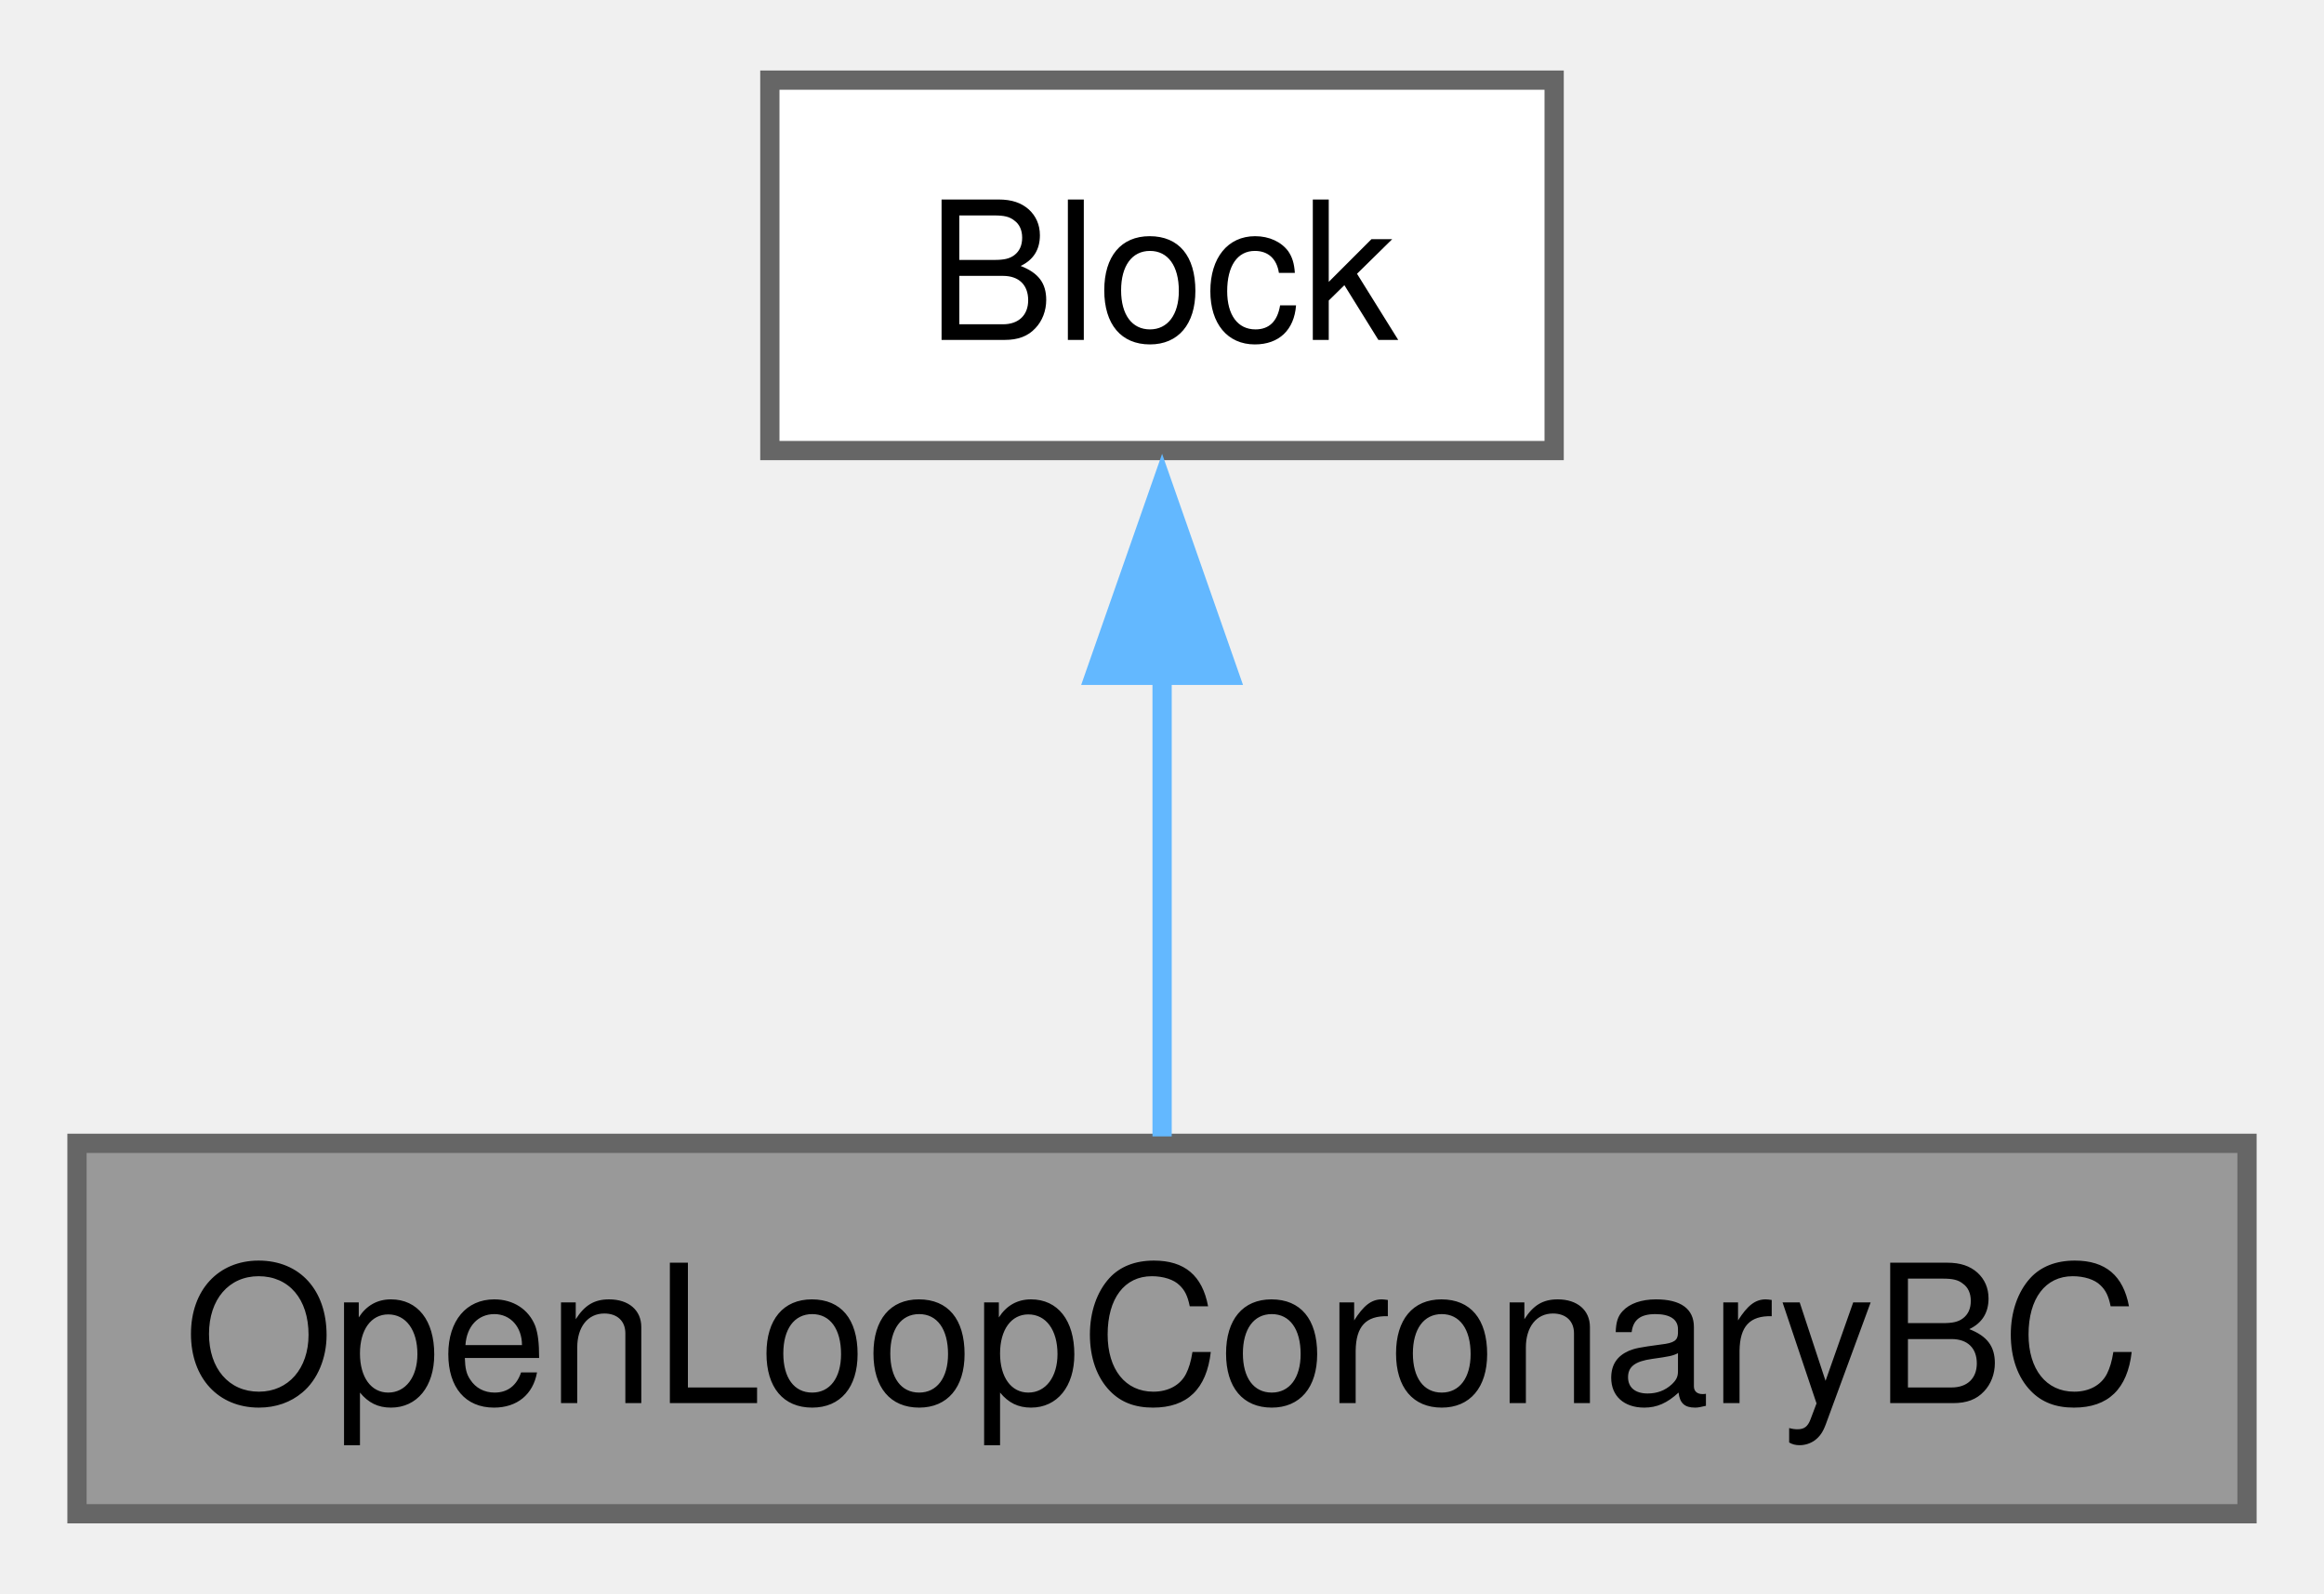
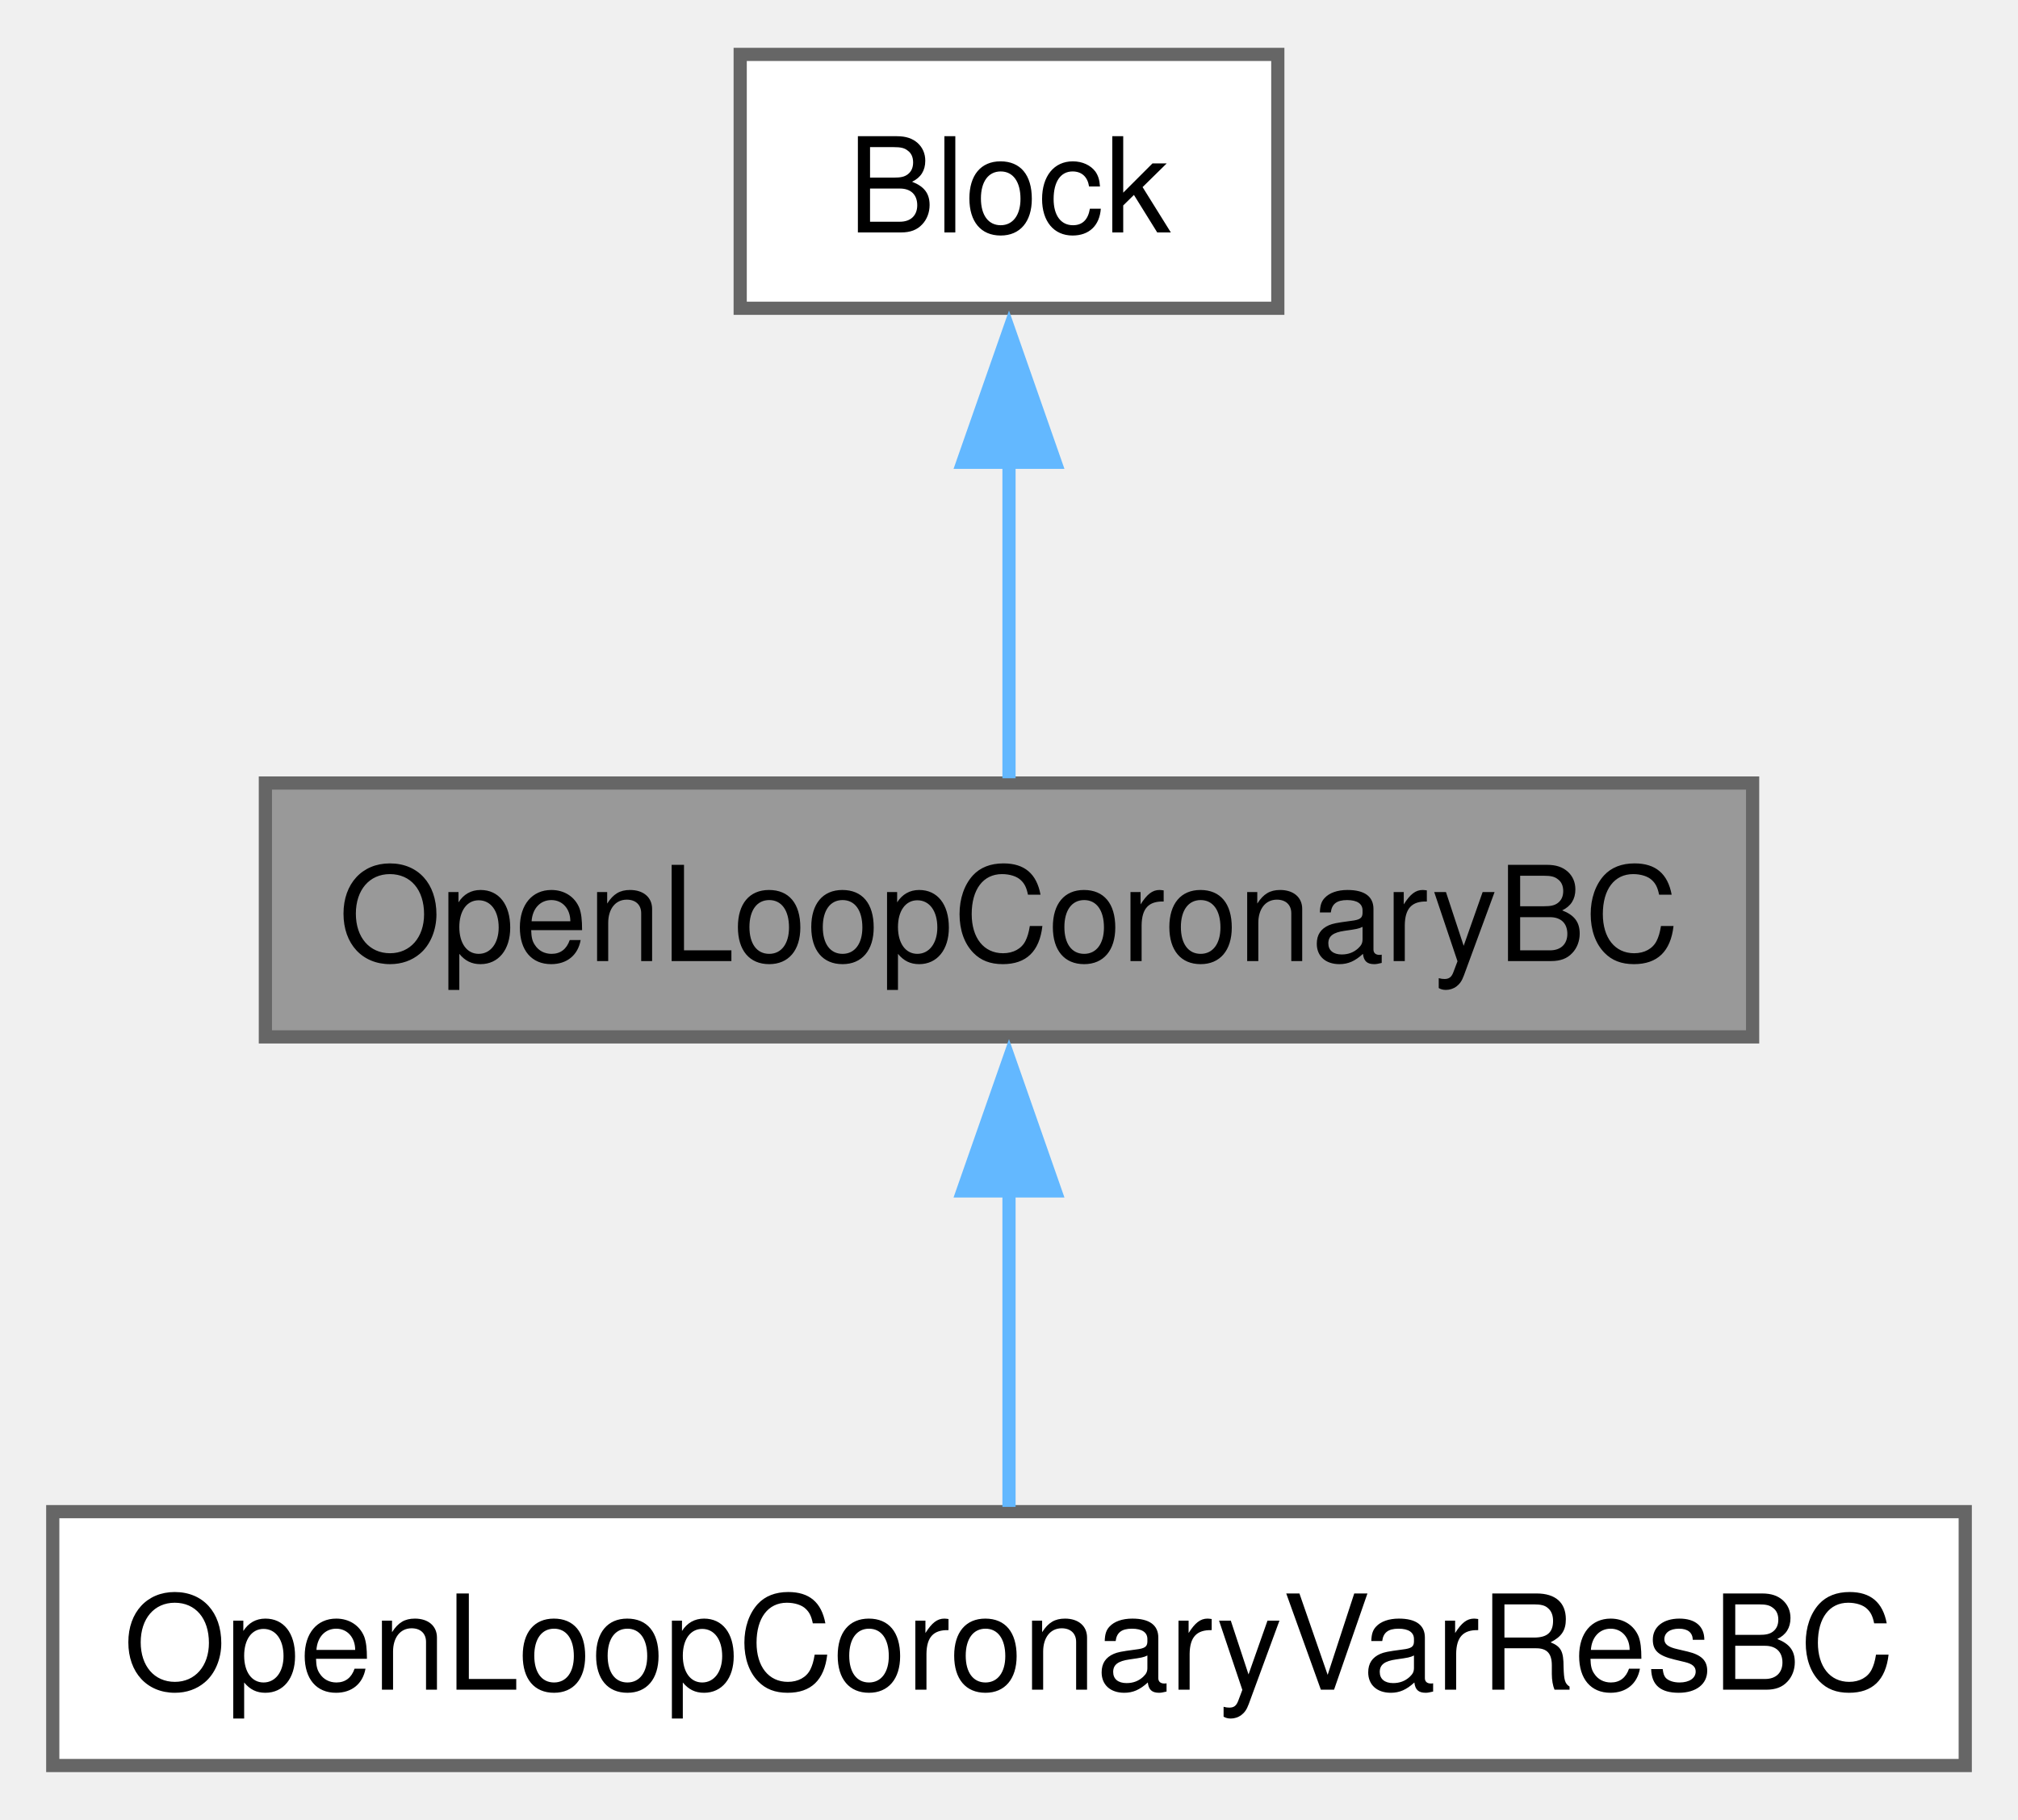
- <svg xmlns="http://www.w3.org/2000/svg" xmlns:xlink="http://www.w3.org/1999/xlink" width="121pt" height="83pt" viewBox="0.00 0.00 120.75 82.50">
-   <g id="graph0" class="graph" transform="scale(1 1) rotate(0) translate(4 78.5)">
+ <svg xmlns="http://www.w3.org/2000/svg" xmlns:xlink="http://www.w3.org/1999/xlink" width="153pt" height="138pt" viewBox="0.00 0.00 153.00 137.75">
+   <g id="graph0" class="graph" transform="scale(1 1) rotate(0) translate(4 133.75)">
    <g id="Node000001" class="node">
      <g id="a_Node000001">
        <a xlink:title="Open loop coronary boundary condition based on kim_coronary.">
-           <polygon fill="#999999" stroke="#666666" points="112.75,-19.25 0,-19.25 0,0 112.75,0 112.75,-19.25" />
-           <text text-anchor="middle" x="56.38" y="-5.75" font-family="Helvetica,sans-Serif" font-size="10.00">OpenLoopCoronaryBC</text>
+           <polygon fill="#999999" stroke="#666666" points="128.88,-74.5 16.12,-74.5 16.12,-55.25 128.88,-55.25 128.88,-74.5" />
+           <text text-anchor="middle" x="72.5" y="-61" font-family="Helvetica,sans-Serif" font-size="10.00">OpenLoopCoronaryBC</text>
+         </a>
+       </g>
+     </g>
+     <g id="Node000003" class="node">
+       <g id="a_Node000003">
+         <a xlink:href="class_open_loop_coronary_var_res_b_c.html" target="_top" xlink:title="Open loop coronary boundary condition with time-varying microvascular resistance based on yong25.">
+           <polygon fill="white" stroke="#666666" points="145,-19.25 0,-19.25 0,0 145,0 145,-19.25" />
+           <text text-anchor="middle" x="72.5" y="-5.75" font-family="Helvetica,sans-Serif" font-size="10.00">OpenLoopCoronaryVarResBC</text>
+         </a>
+       </g>
+     </g>
+     <g id="edge2_Node000001_Node000003" class="edge">
+       <g id="a_edge2_Node000001_Node000003">
+         <a xlink:title=" ">
+           <path fill="none" stroke="#63b8ff" d="M72.5,-43.63C72.5,-35.34 72.5,-26.17 72.5,-19.61" />
+           <polygon fill="#63b8ff" stroke="#63b8ff" points="69,-43.57 72.5,-53.57 76,-43.57 69,-43.57" />
        </a>
      </g>
    </g>
    <g id="Node000002" class="node">
      <g id="a_Node000002">
        <a xlink:href="class_block.html" target="_top" xlink:title="Base class for 0D model components.">
-           <polygon fill="white" stroke="#666666" points="76.75,-74.5 36,-74.5 36,-55.25 76.75,-55.25 76.75,-74.5" />
-           <text text-anchor="middle" x="56.38" y="-61" font-family="Helvetica,sans-Serif" font-size="10.00">Block</text>
+           <polygon fill="white" stroke="#666666" points="92.88,-129.75 52.12,-129.75 52.12,-110.5 92.88,-110.5 92.88,-129.75" />
+           <text text-anchor="middle" x="72.5" y="-116.25" font-family="Helvetica,sans-Serif" font-size="10.00">Block</text>
        </a>
      </g>
    </g>
    <g id="edge1_Node000001_Node000002" class="edge">
      <g id="a_edge1_Node000001_Node000002">
        <a xlink:title=" ">
-           <path fill="none" stroke="#63b8ff" d="M56.38,-43.63C56.38,-35.34 56.38,-26.17 56.38,-19.61" />
-           <polygon fill="#63b8ff" stroke="#63b8ff" points="52.88,-43.57 56.38,-53.57 59.88,-43.57 52.88,-43.57" />
+           <path fill="none" stroke="#63b8ff" d="M72.5,-98.88C72.5,-90.59 72.5,-81.42 72.5,-74.86" />
+           <polygon fill="#63b8ff" stroke="#63b8ff" points="69,-98.82 72.5,-108.82 76,-98.82 69,-98.82" />
        </a>
      </g>
    </g>
  </g>
</svg>
